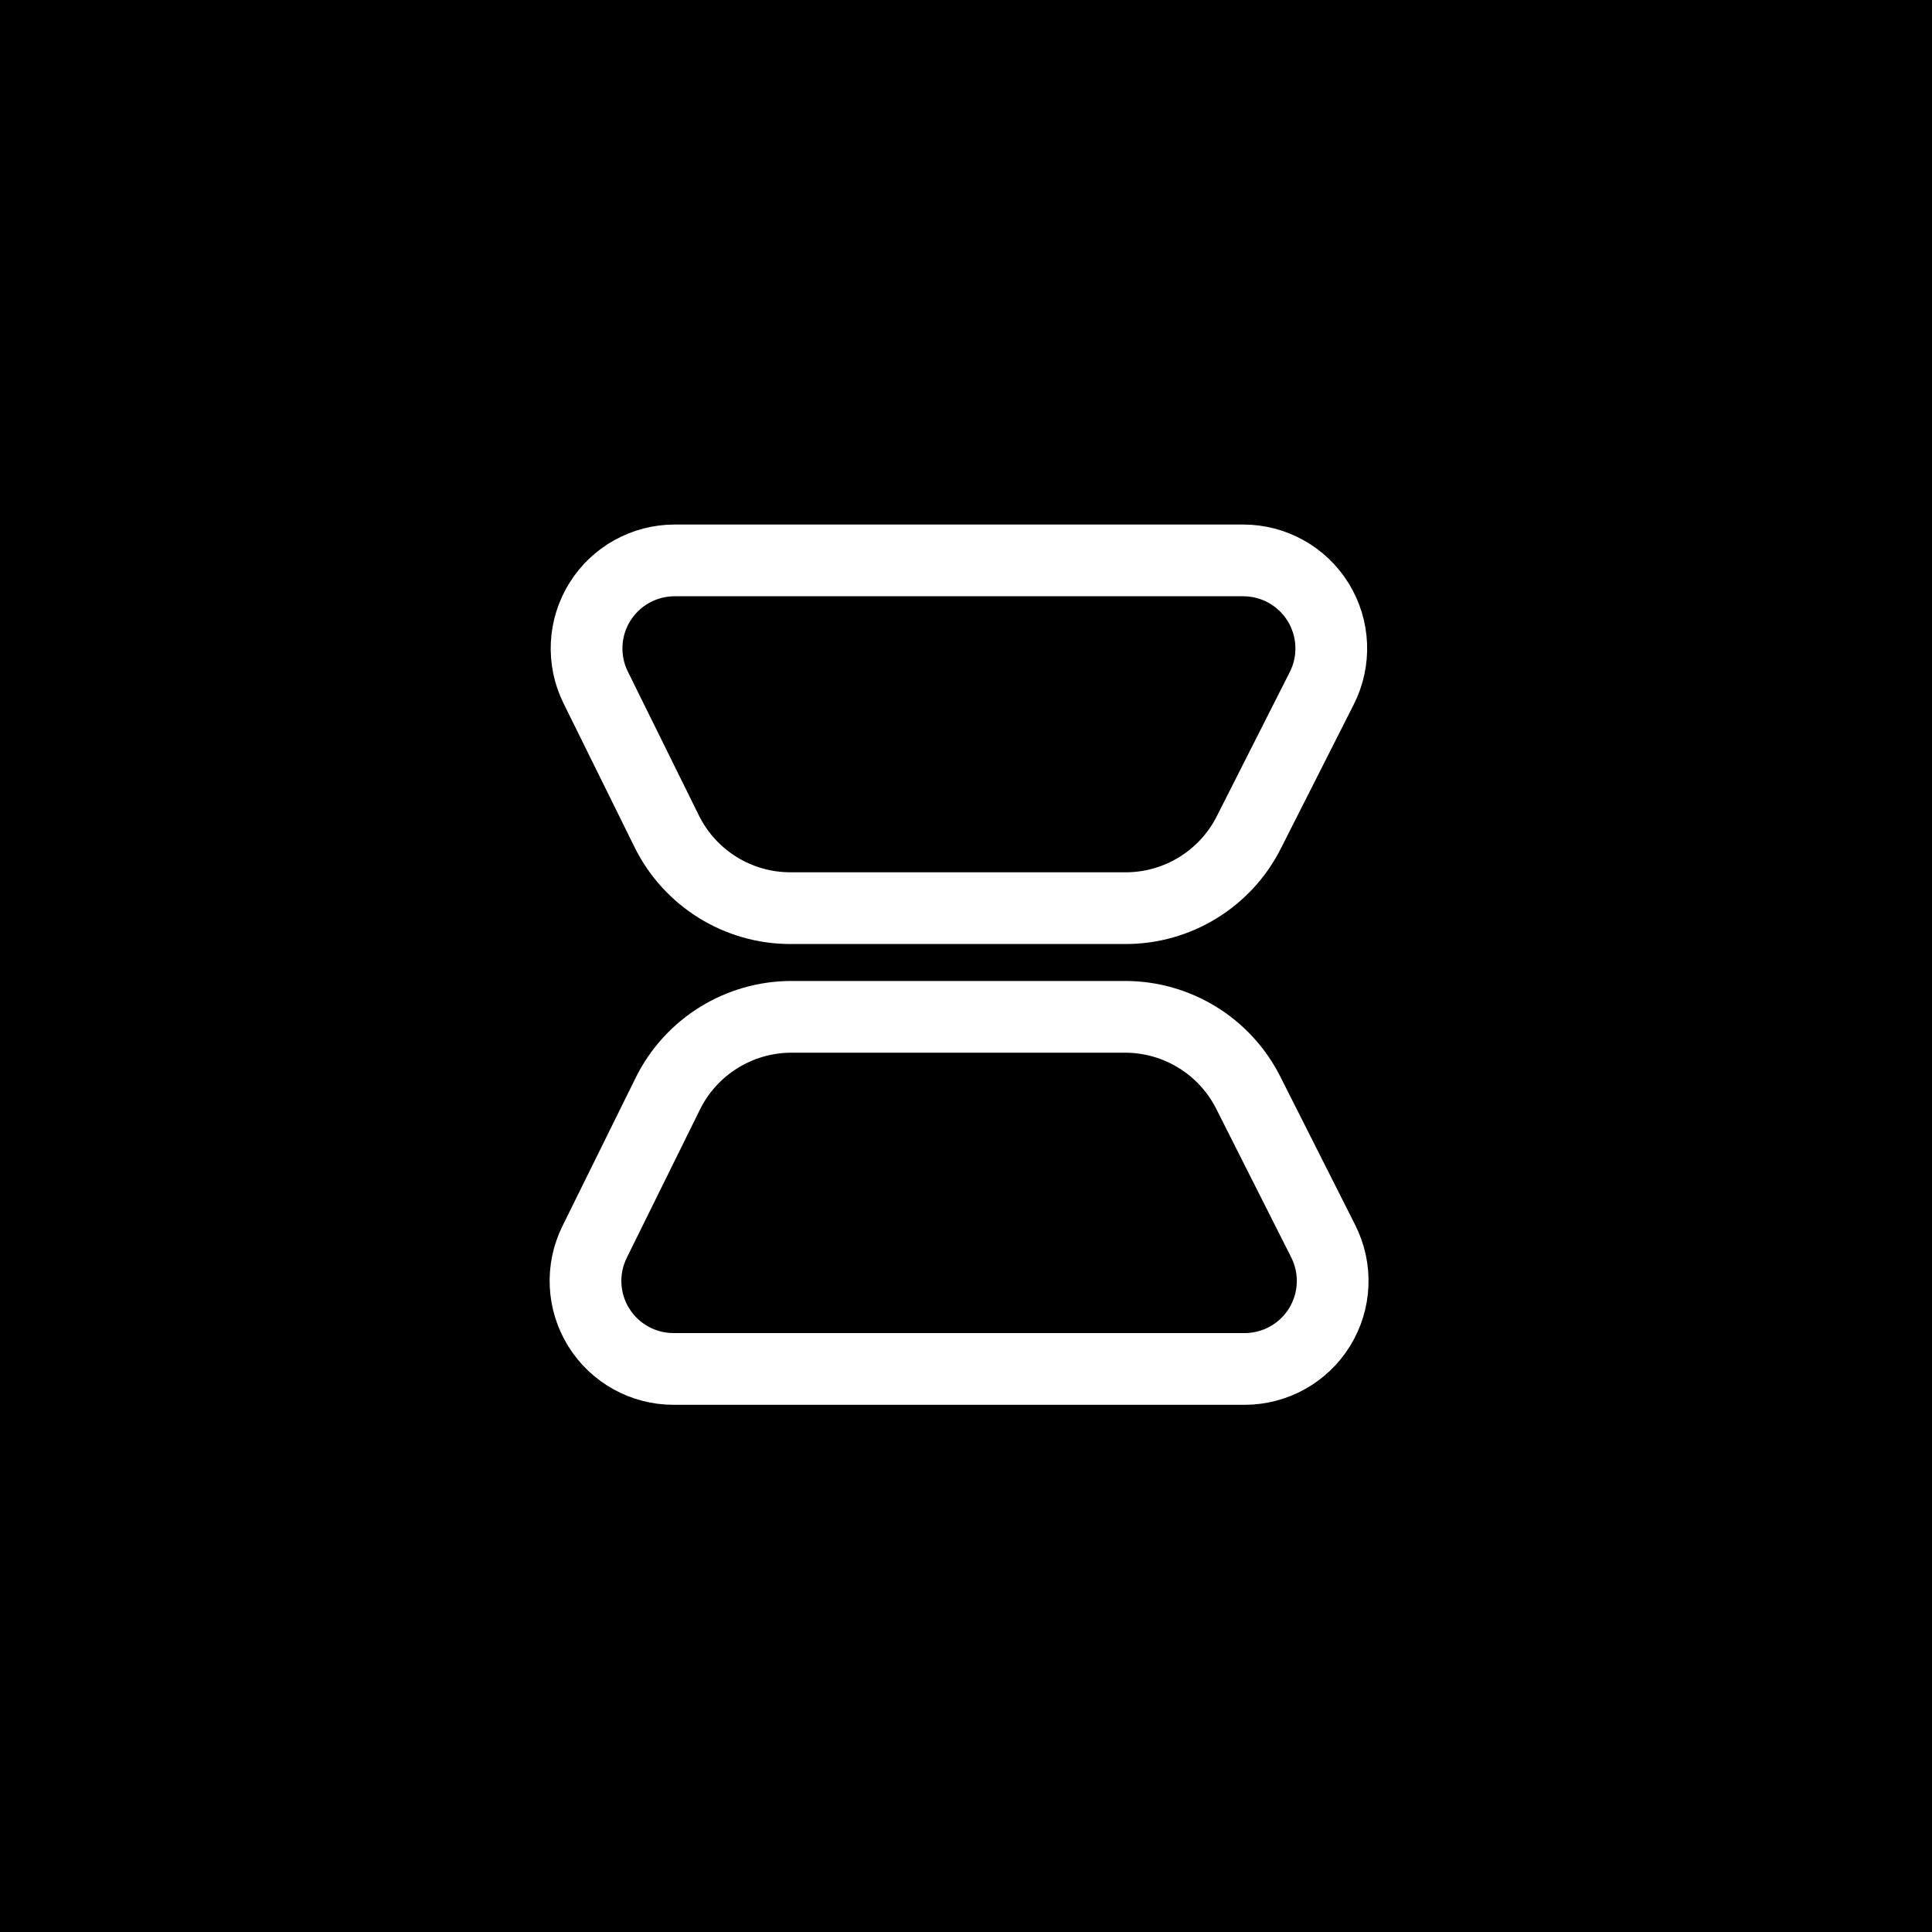
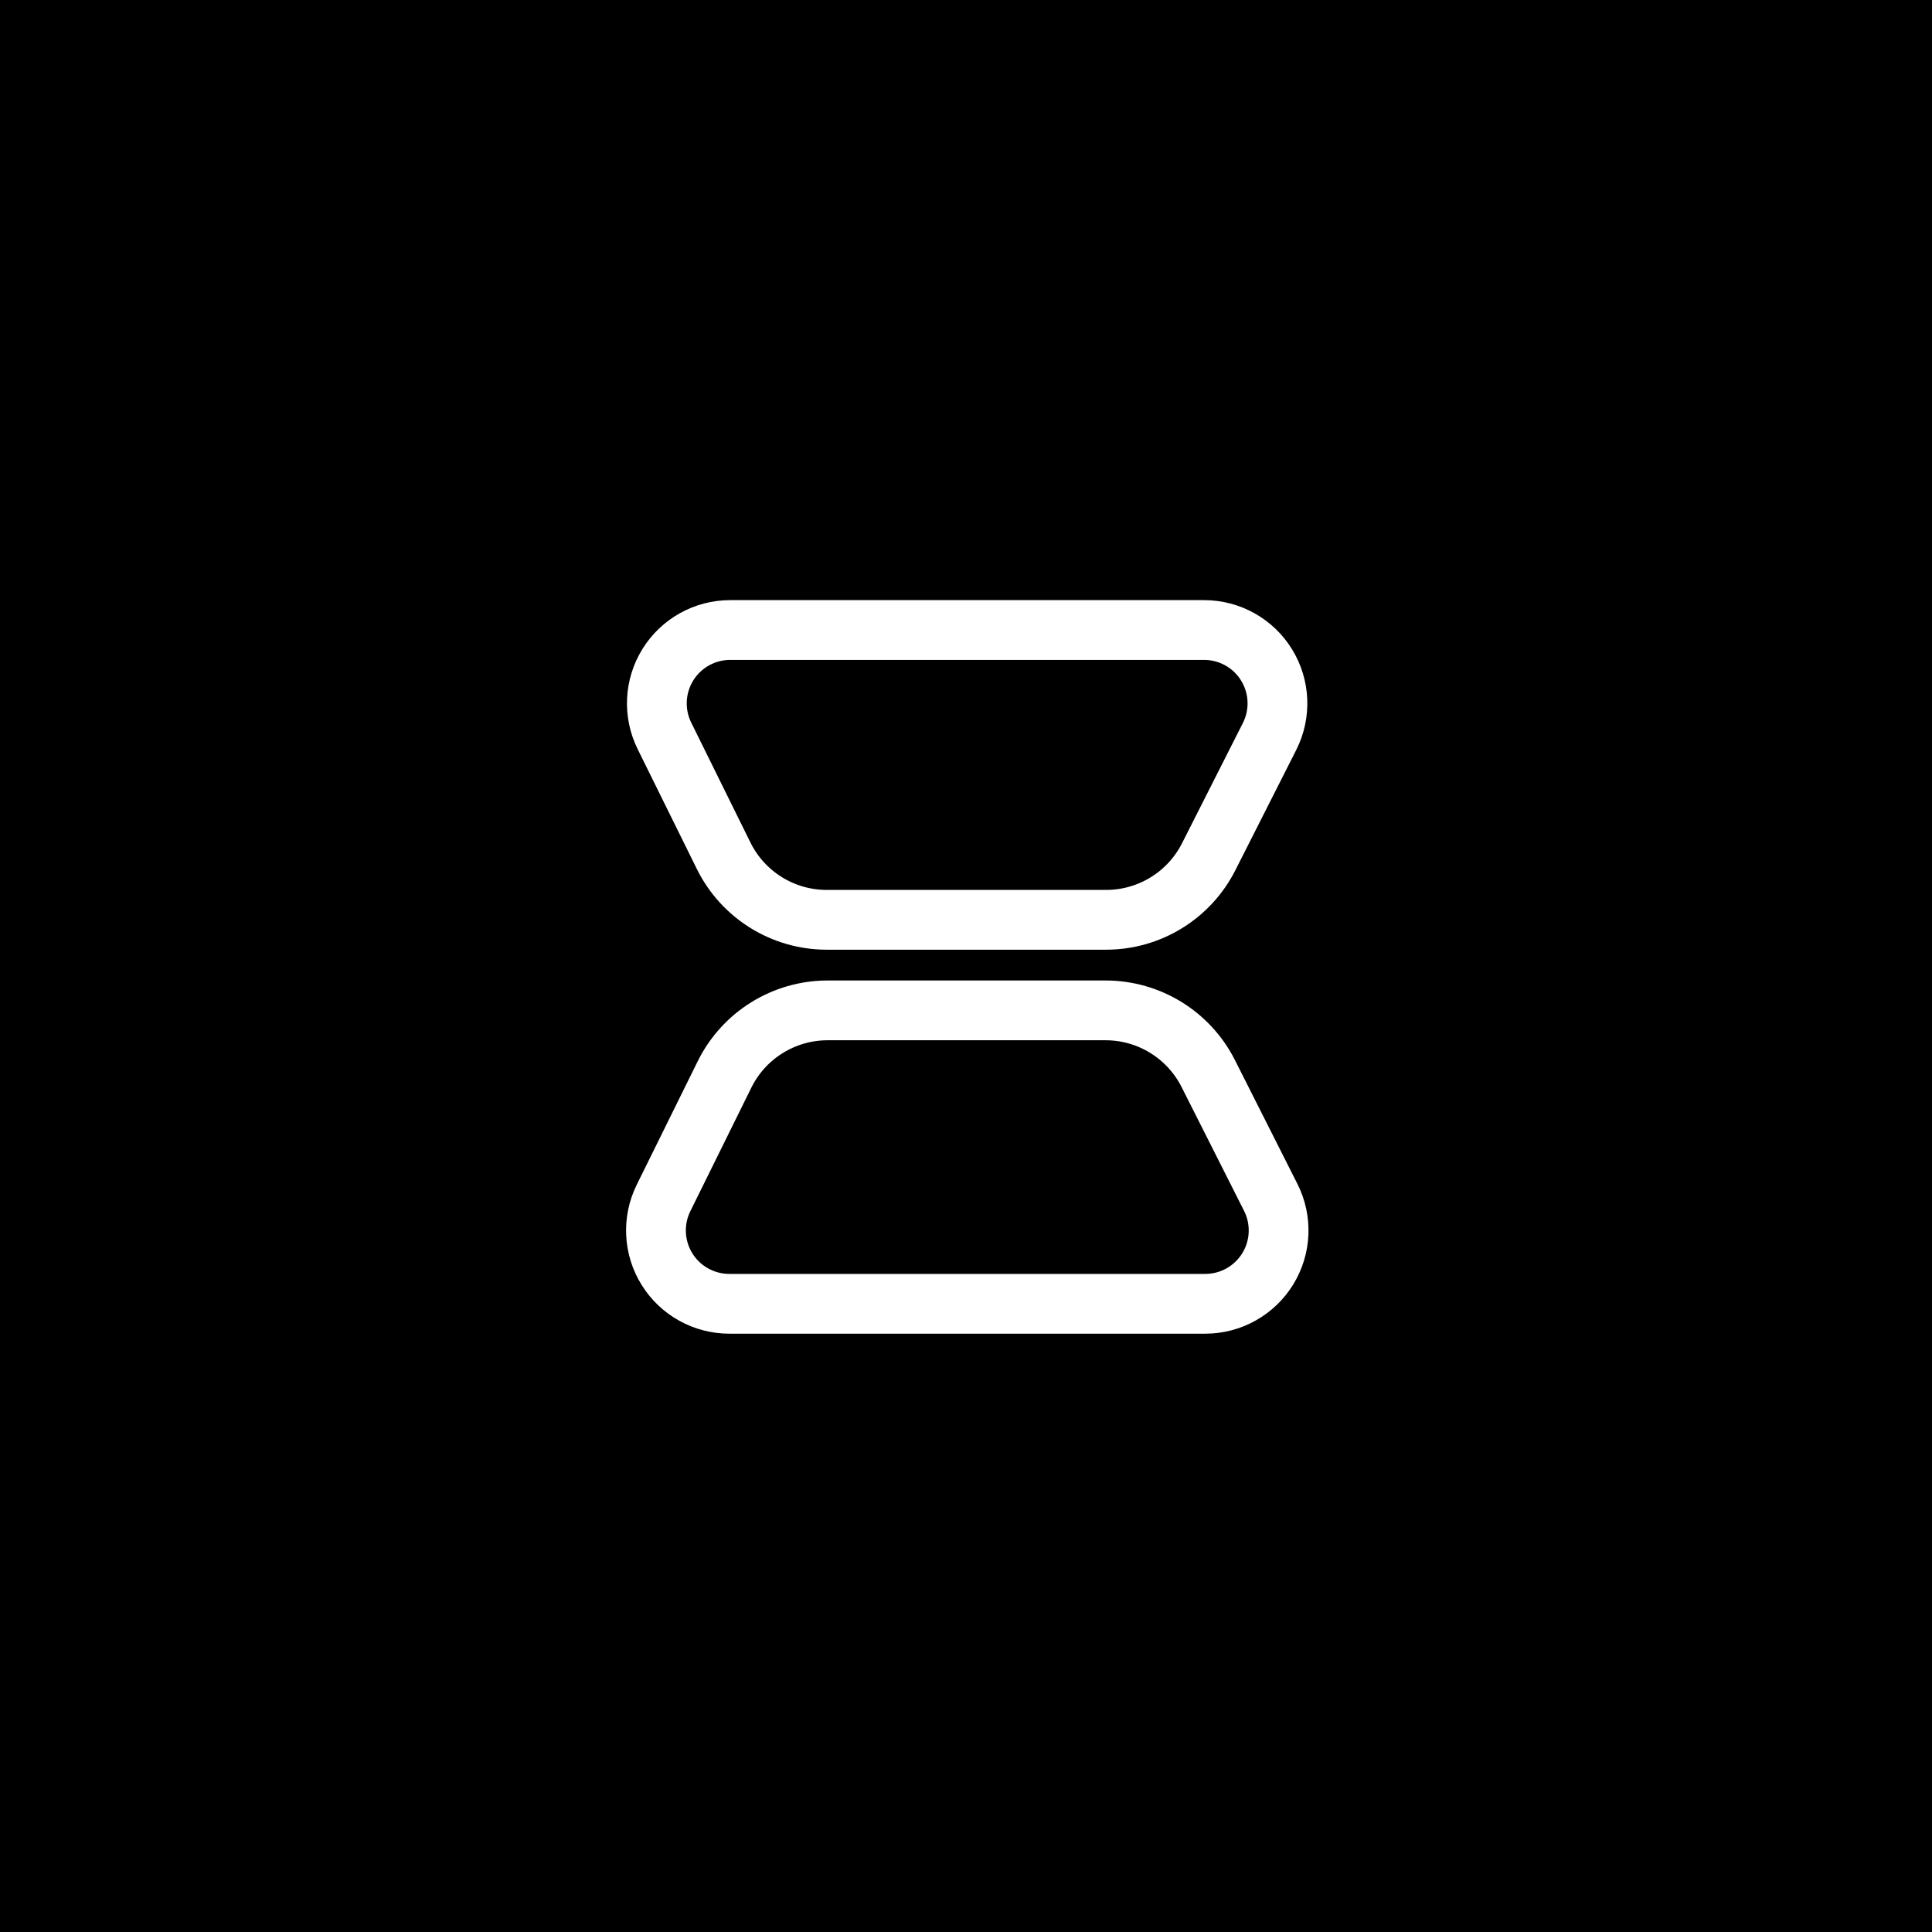
<svg xmlns="http://www.w3.org/2000/svg" viewBox="0 0 64 64" role="img" aria-label="Damaros">
  <rect width="64" height="64" fill="#000" />
-   <g fill="none" stroke="#fff" stroke-width="33" stroke-linejoin="round" stroke-linecap="round" transform="translate(14.8,13.2) scale(0.072)">
+   <g fill="none" stroke="#fff" stroke-width="33" stroke-linejoin="round" stroke-linecap="round" transform="translate(17.9,16.4) scale(0.060)">
    <path d="M 104.82 74.50 L 366.46 74.50 A 40.50 40.50 0 0 1 402.59 133.29 L 368.99 199.68 A 63.50 63.50 0 0 1 312.33 234.50 L 158.12 234.50 A 63.50 63.50 0 0 1 101.18 199.11 L 68.50 132.93 A 40.50 40.50 0 0 1 104.82 74.50 Z" />
    <path d="M 158.62 284.50 L 312.06 284.50 A 63.50 63.50 0 0 1 368.75 319.39 L 403.25 387.75 A 40.50 40.50 0 0 1 367.09 446.50 L 104.32 446.50 A 40.50 40.50 0 0 1 68.01 388.07 L 101.68 319.88 A 63.50 63.50 0 0 1 158.62 284.50 Z" />
  </g>
</svg>
